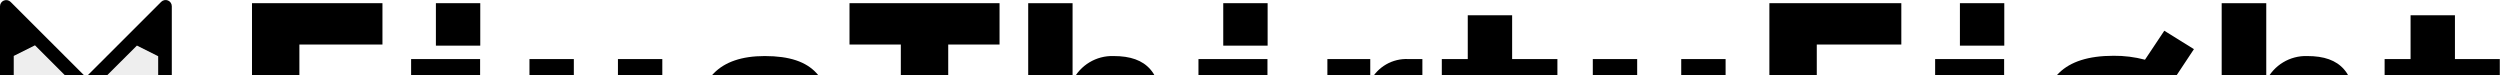
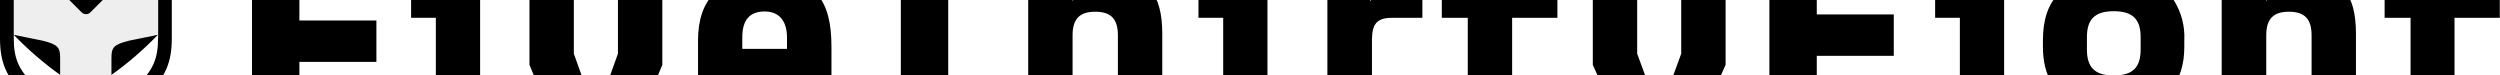
- <svg xmlns="http://www.w3.org/2000/svg" data-name="Layer 1" viewBox="0 0 471.04 14" role="img" aria-labelledby="title" style="height:100%;width:auto;max-width:100%;">
+ <svg xmlns="http://www.w3.org/2000/svg" viewBox="0 15 471.04 14" role="img" aria-labelledby="title" style="height:100%;width:auto;max-width:100%;">
  <polygon points="47.48 0.6 72.06 0.6 72.06 8.39 56.41 8.39 56.41 18.86 70.92 18.86 70.92 26.66 56.41 26.66 56.41 43.27 47.48 43.27 47.48 0.6" />
  <path d="M77.46,36h4.66V18.35H77.46V11.13h13V36h4.44v7.22H77.46V36ZM82.13,0.6h8.36v8H82.13v-8Z" />
  <polygon points="99.76 27.22 99.76 11.13 108.12 11.13 108.12 25.12 111.88 35.59 112.67 35.59 116.43 25.12 116.43 11.13 124.79 11.13 124.79 27.22 118.13 43.27 106.42 43.27 99.76 27.22" />
  <path d="M156.64,43.27h-13c-8.19,0-12.12-3.47-12.12-11.49V22.62c0-7.57,3.87-12.06,12.57-12.06,9.33,0,12.57,4.27,12.57,13.2V30.3H139.86v2c0,2.62,1.31,3.7,3.75,3.7h13v7.22ZM139.86,24.21h8.42V22c0-2.62-1.14-4.84-4.21-4.84-2.79,0-4.21,1.59-4.21,4.84v2.16Z" />
  <polygon points="169.73 8.39 160.06 8.39 160.06 0.6 188.33 0.6 188.33 8.39 178.66 8.39 178.66 43.27 169.73 43.27 169.73 8.39" />
  <path d="M202.09,43.27h-8.36V0.6h8.36V15.22a8.3,8.3,0,0,1,7.74-4.66c6.26,0,9.16,3.13,9.16,10.81v21.9h-8.36V21.65c0-3.13-1.37-4.44-4.27-4.44s-4.27,1.31-4.27,4.44V43.27Z" />
  <path d="M225.81,36h4.66V18.35h-4.66V11.13h13V36h4.44v7.22H225.81V36ZM230.48,0.6h8.36v8h-8.36v-8Z" />
  <path d="M250.1,43.27V11.13h8.08v4.15a7.63,7.63,0,0,1,7.22-4.15H268v7.23h-5.75c-2.84,0-3.75,1.19-3.75,4.15V43.27H250.1Z" />
  <path d="M293.45,43.27h-6.09c-7.11,0-10.81-3.36-10.81-10.81V18.35h-4.89V11.13h4.89V2.88h8.36v8.25h8.53v7.23h-8.53V32.74c0,2.22,1.14,3.3,3.87,3.3h4.66v7.23Z" />
  <polygon points="303.46 54.36 308.07 44.86 300.11 27.22 300.11 11.13 308.47 11.13 308.47 25.12 312.22 35.3 313.02 35.3 316.77 25.12 316.77 11.13 325.13 11.13 325.13 27.22 312.9 54.36 303.46 54.36" />
  <polygon points="333.38 0.6 358.24 0.6 358.24 8.39 342.31 8.39 342.31 17.72 356.82 17.72 356.82 25.52 342.31 25.52 342.31 35.47 358.24 35.47 358.24 43.27 333.38 43.27 333.38 0.6" />
  <path d="M364.61,36h4.66V18.35h-4.66V11.13h13V36h4.44v7.22H364.61V36ZM369.28,0.6h8.36v8h-8.36v-8Z" />
  <path d="M384.35,49.52V47.82h17c2,0,2.56-.4,2.56-1.48V46c0-1.08-.57-1.48-2.56-1.48H387.76v-3l4.61-6.94c-5.29-1.48-7.45-5.23-7.45-10.81v-1.2c0-7.56,3.75-12.06,13.31-12.06a22.37,22.37,0,0,1,5.92.74l3.64-5.46,5.58,3.47-3.81,5.75a12.91,12.91,0,0,1,2,7.56v1.2c0,7-3.47,11.15-12.17,11.49l-2,3h6.26c5.92,0,8.82,2.9,8.82,8v0.11c0,5.06-2.9,8-8.82,8h-13c-4.32,0-6.26-1.65-6.26-4.84m18.94-25.14V22c0-3.3-1.42-4.89-5.06-4.89s-5.06,1.59-5.06,4.89v2.33c0,3.3,1.42,4.89,5.06,4.89s5.06-1.59,5.06-4.89" />
  <path d="M427,43.27H418.6V0.6H427V15.22a8.3,8.3,0,0,1,7.74-4.66c6.26,0,9.16,3.13,9.16,10.81v21.9h-8.36V21.65c0-3.13-1.37-4.44-4.27-4.44S427,18.52,427,21.65V43.27Z" />
  <path d="M471,43.27H465c-7.11,0-10.81-3.36-10.81-10.81V18.35h-4.89V11.13h4.89V2.88h8.36v8.25H471v7.23h-8.53V32.74c0,2.22,1.14,3.3,3.87,3.3H471v7.23Z" />
  <path fill="#eeeeee" d="M25.8,8.59L17,17.41a1.17,1.17,0,0,1-1.59,0L6.57,8.59l-4,2v11c2.72,2.76,9.84,9.6,13.6,9.6s10.87-6.84,13.6-9.6v-11Z" />
  <path d="M31.65,0.09a1.17,1.17,0,0,0-1.27.25L16.18,14.53,2,0.36a1.17,1.17,0,0,0-2,.83v21c0,4.57,1.15,7.26,4.57,10.68L15.12,43.4a1.51,1.51,0,0,0,2.12,0L27.8,32.85c3.42-3.42,4.57-6.11,4.57-10.68v-21A1.17,1.17,0,0,0,31.65.09ZM29.78,22.17C29.78,26,28.89,28.1,26,31l-6.66,6.67L18.62,37h0l0,0-0.89-.89a2.16,2.16,0,0,0-3,0L13.78,37l0,0h0l-0.69.69L6.4,31c-2.92-2.92-3.81-5-3.81-8.85V10.54l4-2,8.82,8.82a1.17,1.17,0,0,0,1.59,0L25.8,8.59l4,2V22.17ZM8,22.66L2.59,21.56a63.27,63.27,0,0,0,8.74,7.54V25.95C11.33,24,11,23.39,8,22.66ZM21,25.95v3.16a63.3,63.3,0,0,0,8.74-7.55l-5.36,1.09C21.32,23.39,21,24,21,25.95Z" />
</svg>
